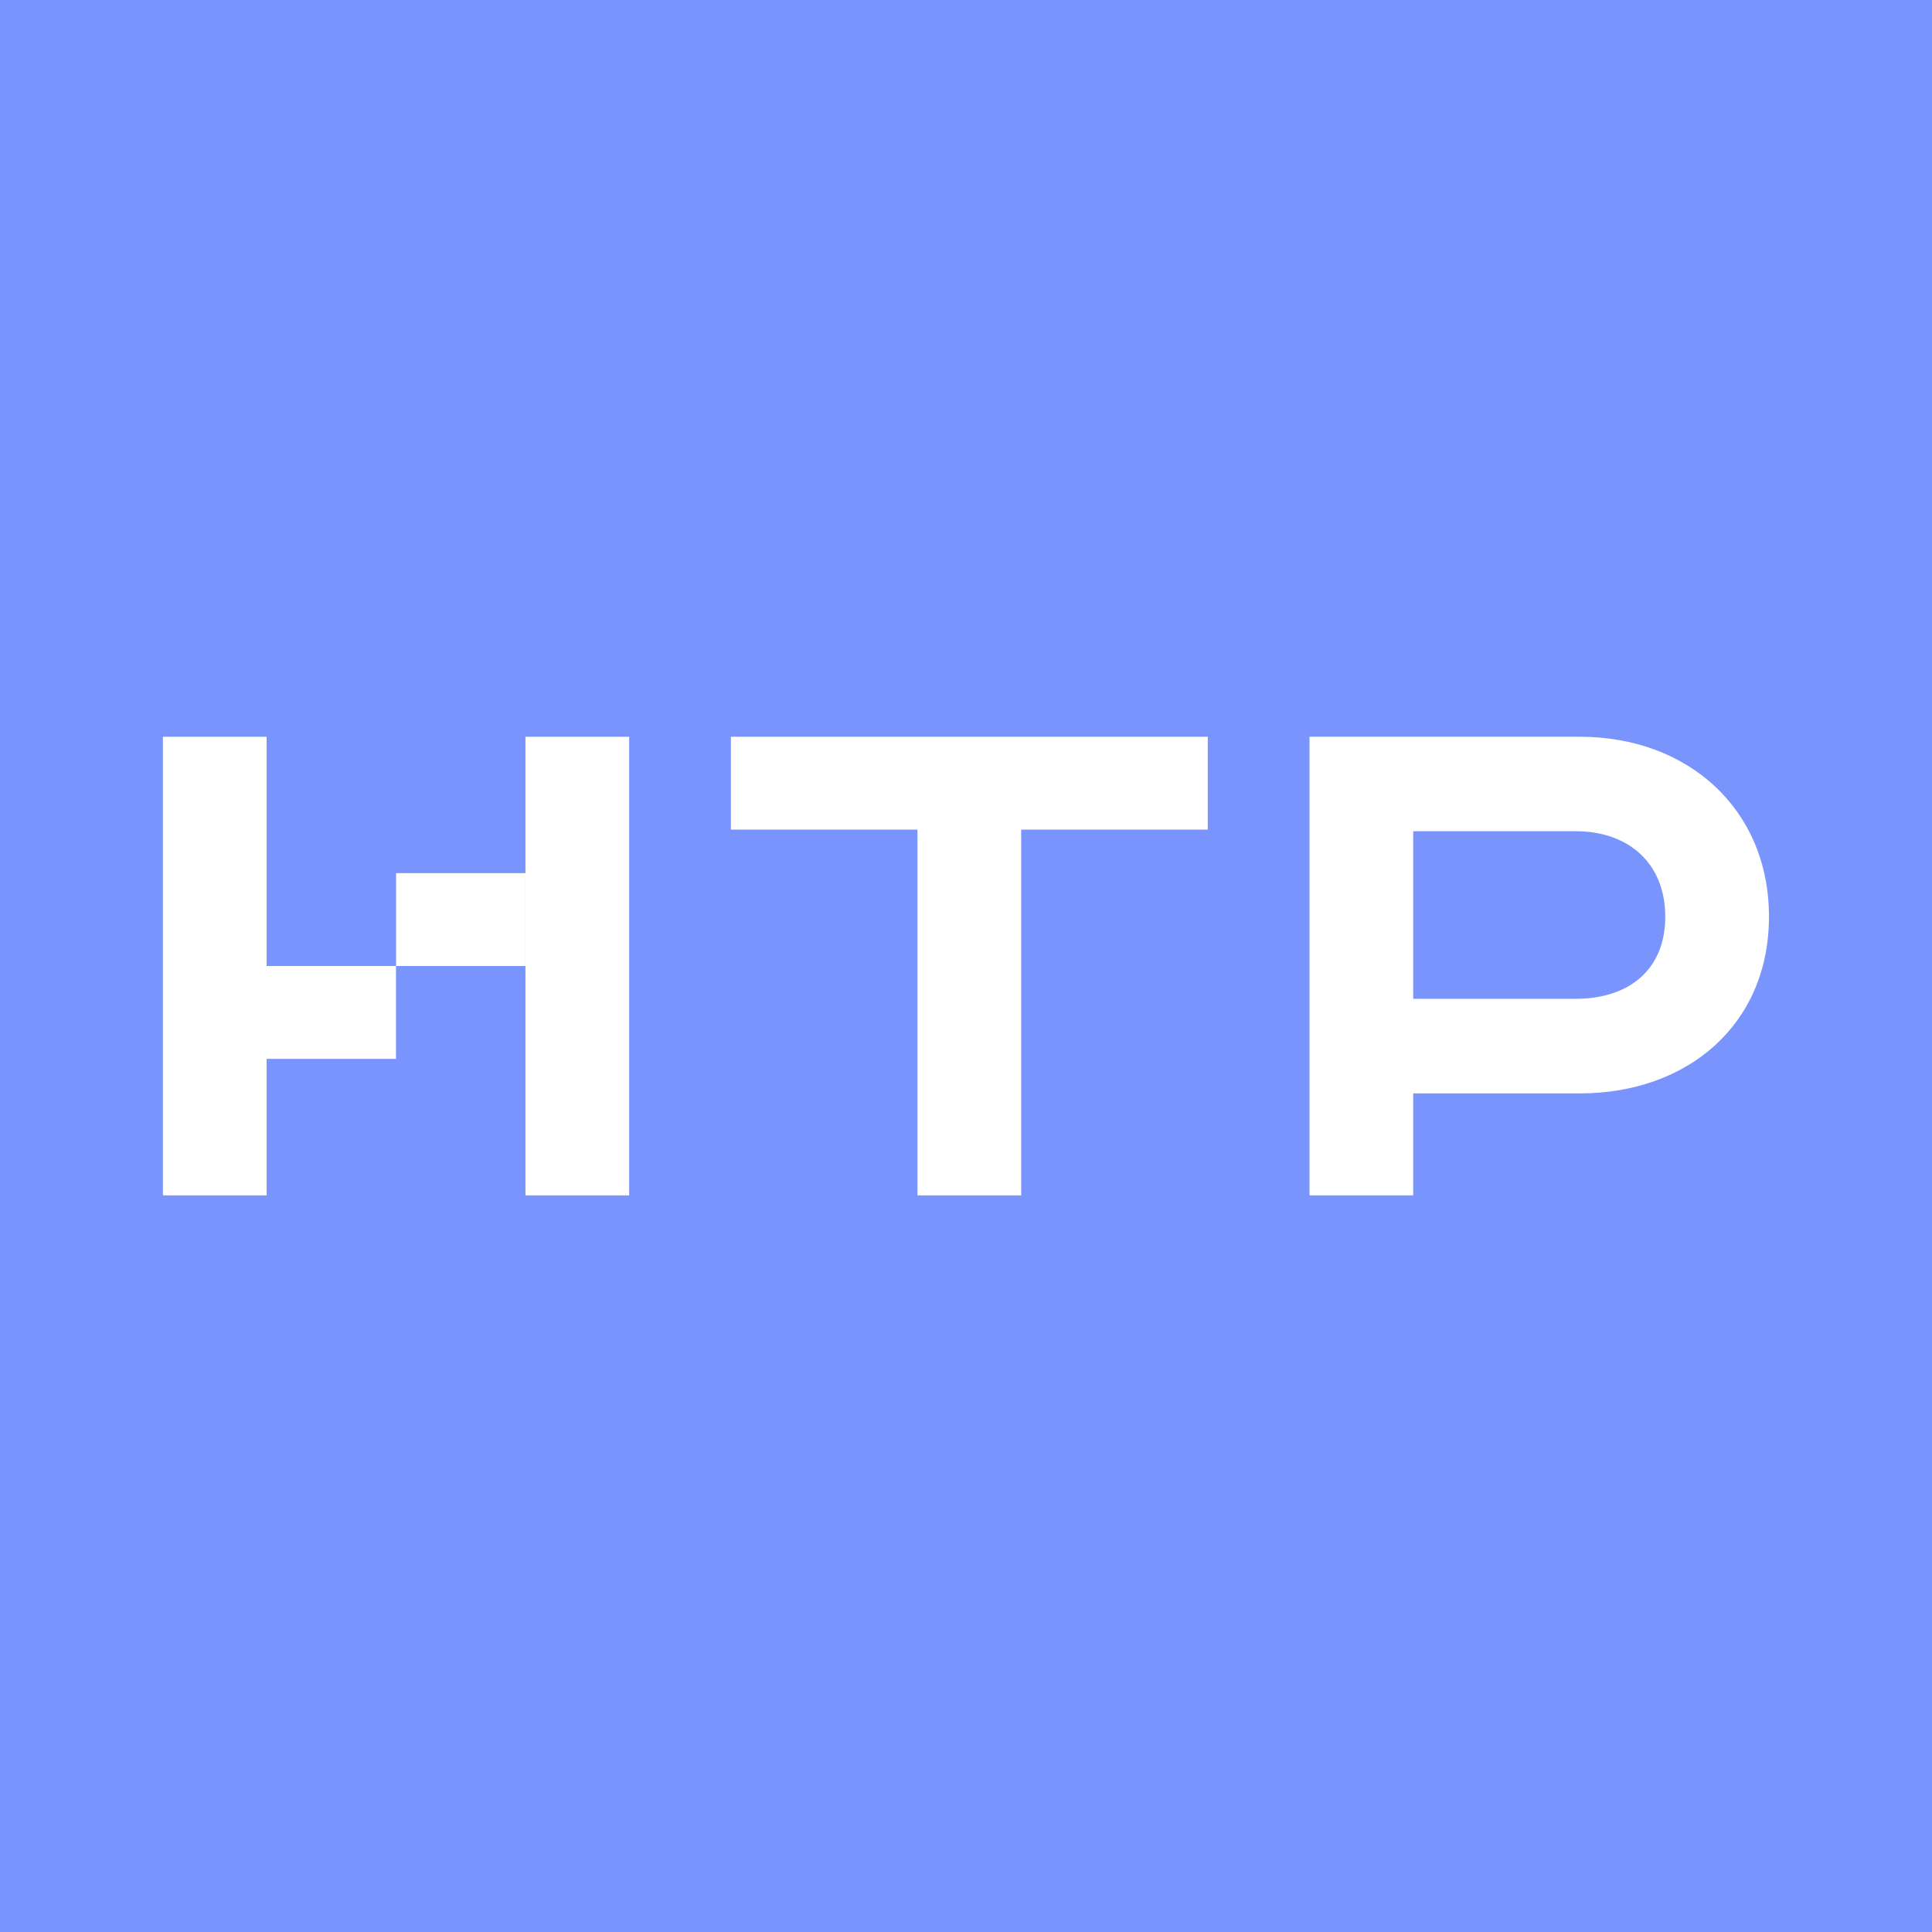
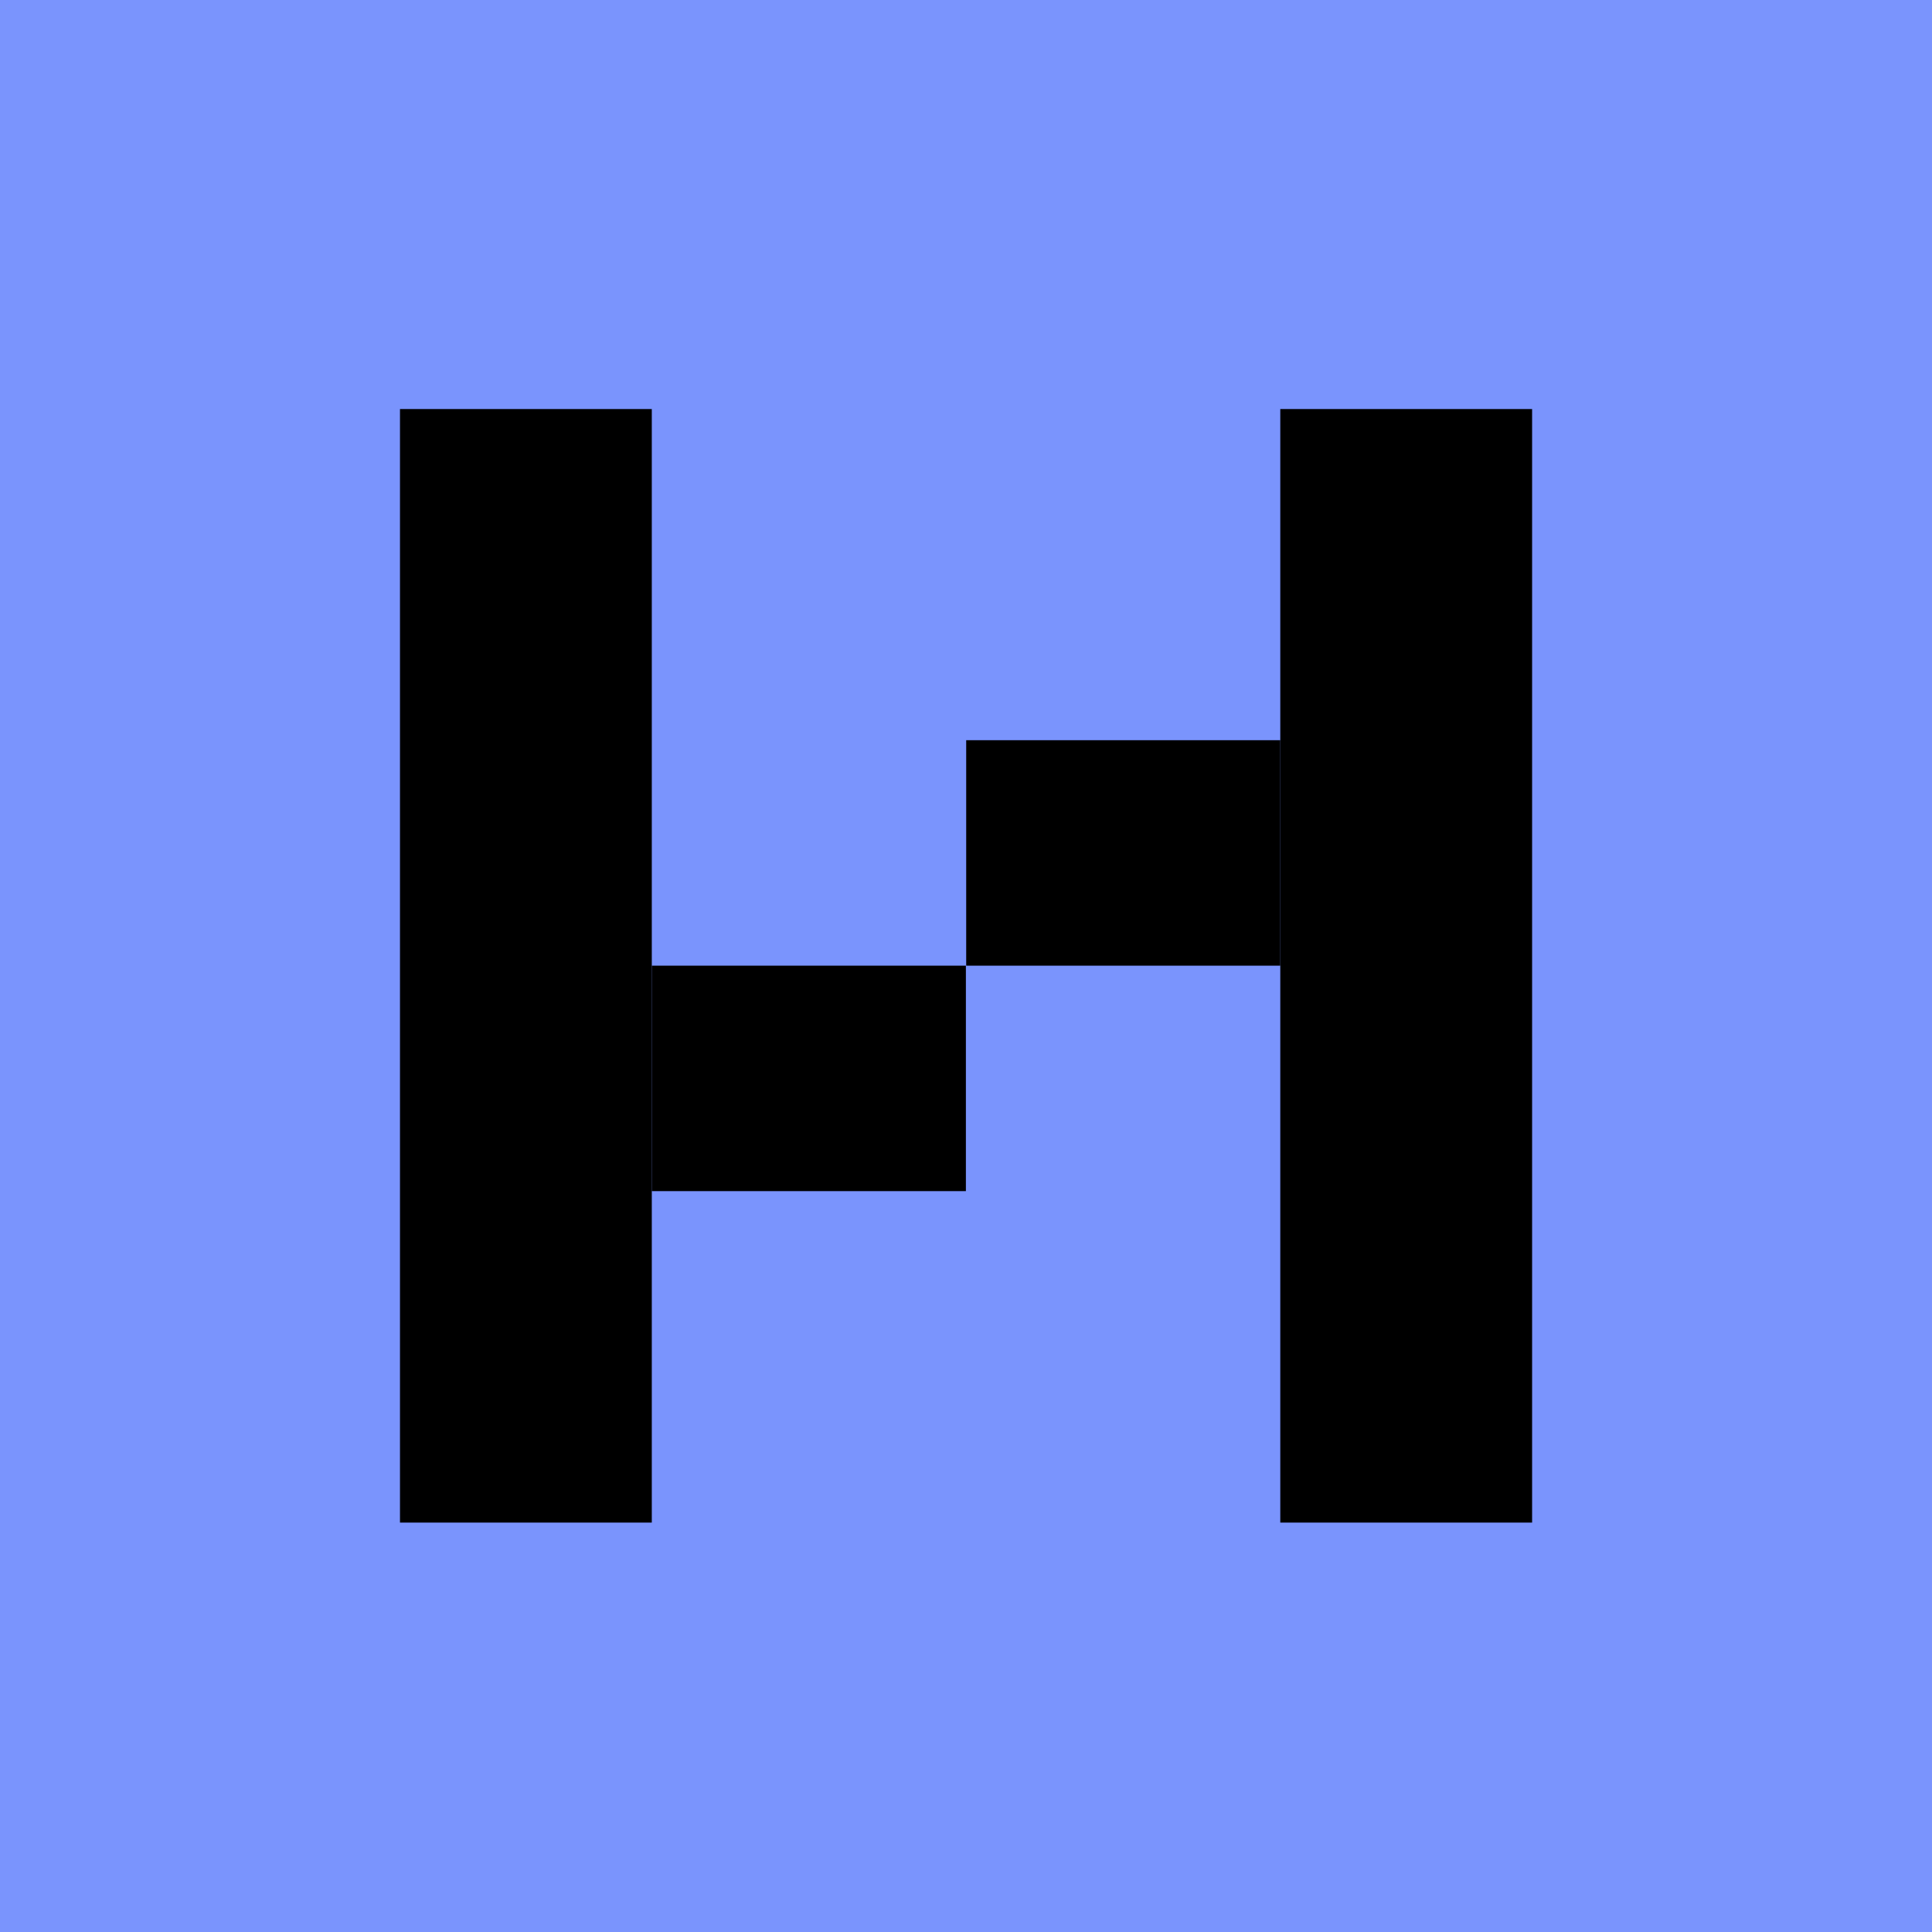
- <svg xmlns="http://www.w3.org/2000/svg" viewBox="0 0 1566.7 1566.7" role="img" aria-label="Hack The Path">
-   <rect fill="#7a94fd" width="1566.7" height="1566.7" />
-   <g transform="translate(0 482.25)">
-     <path fill="#fff" d="M1281.2,115.2c87.4,0,153.3,58.5,153.3,145.9s-65.9,143.3-153.3,143.3h-135.2v82.7h-84.1V115.2h219.3ZM1146,327.7h131.8c43,0,72.6-23.5,72.6-66.6s-29.6-69.3-72.6-69.3h-131.8v135.9Z" />
-     <path fill="#fff" d="M979.4,115.2v75.3h-151.3v296.6h-84.1V190.5h-151.3v-75.3h386.7Z" />
-     <path fill="#fff" d="M216.2,487.1h-84.1V115.2h84.1v371.9ZM426.1,115.2h84.1v371.9h-84.1V115.2Z" />
-     <rect fill="#fff" x="216.2" y="301.1" width="104.9" height="75.3" />
-     <rect fill="#fff" x="321.2" y="225.8" width="104.9" height="75.3" />
+ <svg xmlns="http://www.w3.org/2000/svg" viewBox="0 0 512 512" role="img" aria-label="Hack The Path">
+   <rect width="512" height="512" fill="#7a94fd" />
+   <g fill="#000" transform="translate(106 108.4) scale(0.7935)">
+     <g transform="translate(-132.1 -115.2)">
+       <path d="M216.2,487.1h-84.1V115.2h84.1v371.9ZM426.1,115.2h84.1v371.9h-84.1V115.2Z" />
+       <rect x="216.2" y="301.1" width="104.9" height="75.3" />
+       <rect x="321.2" y="225.8" width="104.9" height="75.3" />
+     </g>
  </g>
</svg>
